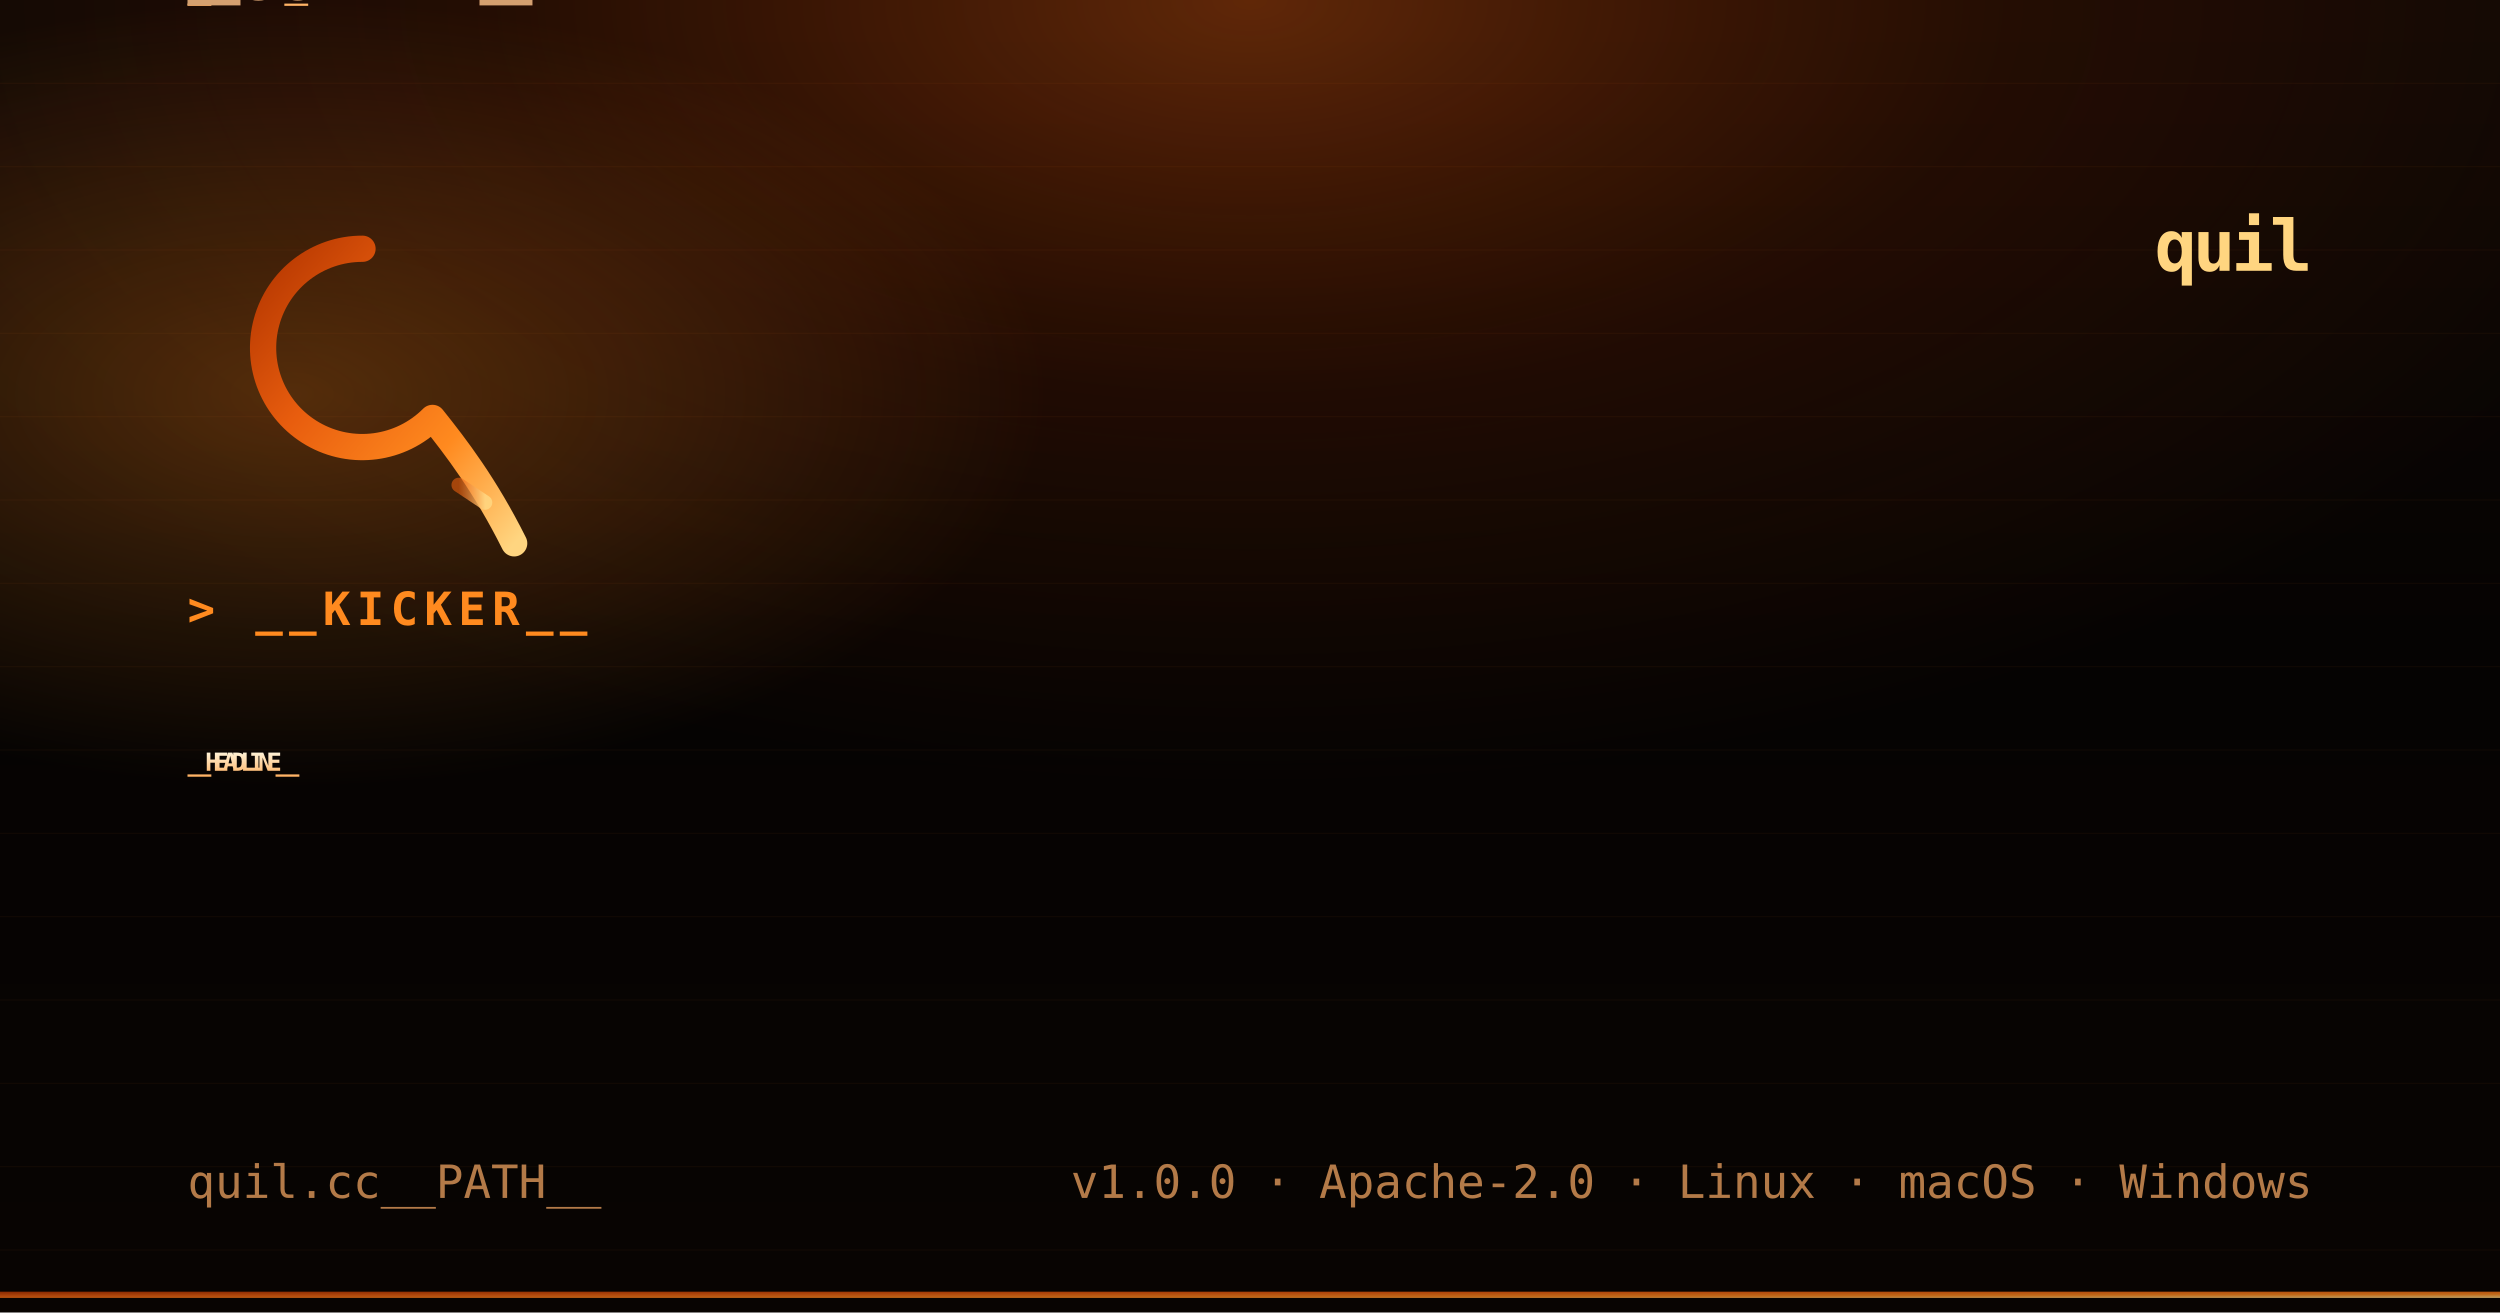
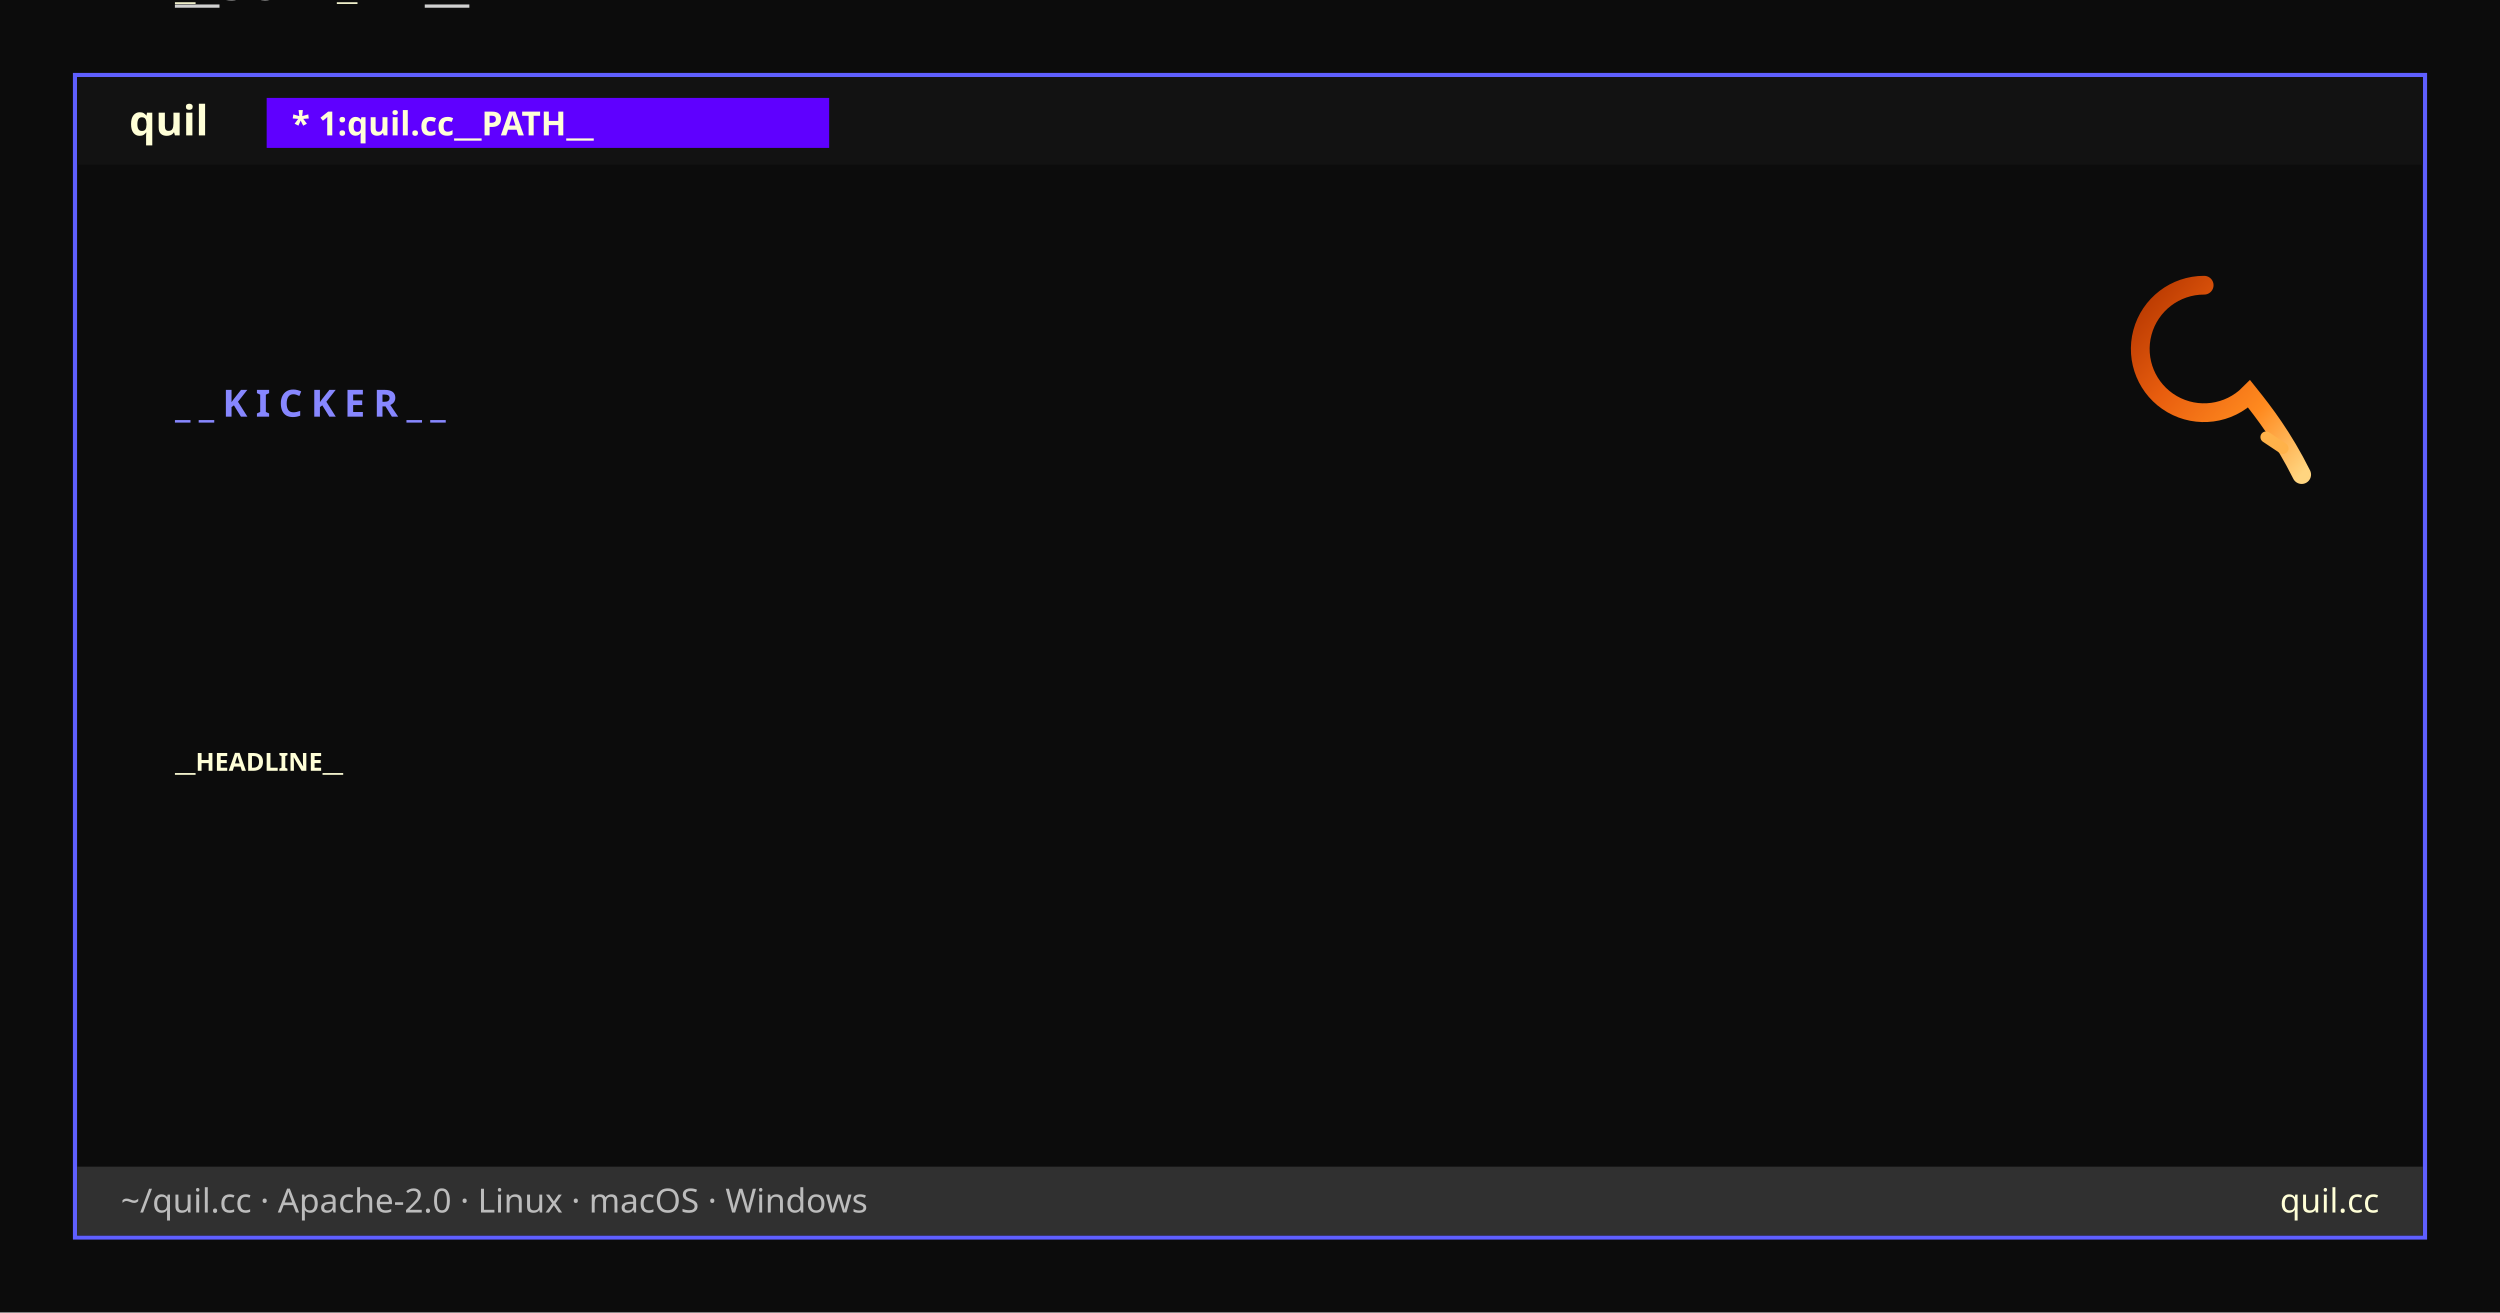
- <svg xmlns="http://www.w3.org/2000/svg" viewBox="0 0 1200 630" width="1200" height="630" role="img" aria-label="__ARIA__">
+ <svg xmlns="http://www.w3.org/2000/svg" width="1200" height="630" viewBox="0 0 1200 630" role="img" aria-label="__ARIA__">
  <defs>
-     <linearGradient id="bg" x1="0%" y1="0%" x2="0%" y2="100%">
-       <stop offset="0%" stop-color="#0D0704" />
-       <stop offset="50%" stop-color="#050302" />
-       <stop offset="100%" stop-color="#080402" />
-     </linearGradient>
-     <radialGradient id="glowEmber" cx="50%" cy="0%" r="60%">
-       <stop offset="0%" stop-color="#E85D0E" stop-opacity="0.38" />
-       <stop offset="50%" stop-color="#B33500" stop-opacity="0.14" />
-       <stop offset="100%" stop-color="#B33500" stop-opacity="0" />
-     </radialGradient>
-     <radialGradient id="glowBrand" cx="12%" cy="30%" r="30%">
-       <stop offset="0%" stop-color="#FF8A1F" stop-opacity="0.28" />
-       <stop offset="100%" stop-color="#FF8A1F" stop-opacity="0" />
-     </radialGradient>
-     <linearGradient id="ogStroke" x1="0%" y1="0%" x2="100%" y2="100%">
+     <linearGradient id="qs" x1="0%" y1="0%" x2="100%" y2="100%">
      <stop offset="0%" stop-color="#B33500" />
      <stop offset="35%" stop-color="#E85D0E" />
      <stop offset="70%" stop-color="#FF8A1F" />
      <stop offset="100%" stop-color="#FFD580" />
    </linearGradient>
-     <linearGradient id="ogBarb" x1="0%" y1="0%" x2="100%" y2="0%">
-       <stop offset="0%" stop-color="#E85D0E" stop-opacity="0.6" />
-       <stop offset="100%" stop-color="#FFD580" stop-opacity="0.9" />
-     </linearGradient>
-     <linearGradient id="ogTitle" x1="0%" y1="0%" x2="0%" y2="100%">
-       <stop offset="0%" stop-color="#FFF2D6" />
-       <stop offset="100%" stop-color="#FFB060" />
-     </linearGradient>
  </defs>
-   <rect x="0" y="0" width="1200" height="630" fill="url(#bg)" />
-   <rect x="0" y="0" width="1200" height="630" fill="url(#glowEmber)" />
-   <rect x="0" y="0" width="1200" height="630" fill="url(#glowBrand)" />
-   <g stroke="#FF8A1F" stroke-width="0.5" stroke-opacity="0.05">
-     <line x1="0" y1="40" x2="1200" y2="40" />
-     <line x1="0" y1="80" x2="1200" y2="80" />
-     <line x1="0" y1="120" x2="1200" y2="120" />
-     <line x1="0" y1="160" x2="1200" y2="160" />
-     <line x1="0" y1="200" x2="1200" y2="200" />
-     <line x1="0" y1="240" x2="1200" y2="240" />
-     <line x1="0" y1="280" x2="1200" y2="280" />
-     <line x1="0" y1="320" x2="1200" y2="320" />
-     <line x1="0" y1="360" x2="1200" y2="360" />
-     <line x1="0" y1="400" x2="1200" y2="400" />
-     <line x1="0" y1="440" x2="1200" y2="440" />
-     <line x1="0" y1="480" x2="1200" y2="480" />
-     <line x1="0" y1="520" x2="1200" y2="520" />
-     <line x1="0" y1="560" x2="1200" y2="560" />
-     <line x1="0" y1="600" x2="1200" y2="600" />
+   <rect width="1200" height="630" fill="#0c0c0c" />
+   <rect x="36" y="36" width="1128" height="558" fill="#0c0c0c" stroke="#5f5fff" stroke-width="2" />
+   <rect x="37" y="37" width="1126" height="42" fill="#121212" />
+   <text x="62" y="65" font-family="JetBrains Mono" font-weight="800" font-size="20" fill="#ffffd7">quil</text>
+   <rect x="128" y="47" width="270" height="24" fill="#5f00ff" />
+   <text x="140" y="65" font-family="JetBrains Mono" font-weight="700" font-size="16" fill="#ffffd7">* 1:quil.cc__PATH__</text>
+   <g transform="translate(1004,118) scale(0.9)">
+     <path d="M60 21A34 34 0 1 0 84 79C92 89 102 102 112 122" fill="none" stroke="url(#qs)" stroke-width="10" stroke-linecap="round" />
+     <path d="M102 108L93 102" fill="none" stroke="#FFB24A" stroke-width="6" stroke-linecap="round" />
  </g>
-   <g transform="translate(90, 90) scale(1.4)">
-     <path d="M 60 21          A 34 34 0 1 0 84 79          C 92 89 102 102 112 122" fill="none" stroke="url(#ogStroke)" stroke-width="9" stroke-linecap="round" stroke-linejoin="round" />
-     <path d="M 102 108 L 93 102" fill="none" stroke="url(#ogBarb)" stroke-width="5" stroke-linecap="round" />
-   </g>
-   <text x="1110" y="130" text-anchor="end" font-family="'JetBrains Mono', 'SF Mono', ui-monospace, monospace" font-size="34" font-weight="700" letter-spacing="-2" fill="#FFD580">quil</text>
-   <text x="90" y="300" font-family="'JetBrains Mono', 'SF Mono', ui-monospace, monospace" font-size="22" font-weight="700" letter-spacing="3" fill="#FF8A1F">&gt; __KICKER__</text>
-   <text x="90" y="370" font-family="'JetBrains Mono', 'SF Mono', ui-monospace, monospace" font-size="__HEADLINE_SIZE__" font-weight="700" letter-spacing="-3" fill="url(#ogTitle)">__HEADLINE__</text>
-   <text x="90" y="__HEADLINE2_Y__" font-family="'JetBrains Mono', 'SF Mono', ui-monospace, monospace" font-size="__HEADLINE_SIZE__" font-weight="700" letter-spacing="-3" fill="url(#ogTitle)">__HEADLINE2__</text>
-   <text x="90" y="__SUBLINE_Y__" font-family="'Inter', 'SF Pro Display', system-ui, sans-serif" font-size="28" font-weight="500" letter-spacing="-0.5" fill="#D4A070">__SUBLINE__</text>
-   <g font-family="'JetBrains Mono', ui-monospace, monospace" font-size="22" fill="#B37A48">
-     <text x="90" y="575">quil.cc__PATH__</text>
-     <text x="1110" y="575" text-anchor="end">v1.0.0  ·  Apache-2.0  ·  Linux · macOS · Windows</text>
-   </g>
-   <rect x="0" y="620" width="1200" height="3" fill="url(#ogStroke)" opacity="0.75" />
+   <text x="84" y="200" font-family="JetBrains Mono" font-weight="700" font-size="18" letter-spacing="4" fill="#8787ff">__KICKER__</text>
+   <text x="84" y="370" font-family="JetBrains Mono" font-weight="800" font-size="__HEADLINE_SIZE__" fill="#ffffd7">__HEADLINE__</text>
+   <text x="84" y="__HEADLINE2_Y__" font-family="JetBrains Mono" font-weight="800" font-size="__HEADLINE_SIZE__" fill="#ffffd7">__HEADLINE2__</text>
+   <text x="84" y="__SUBLINE_Y__" font-family="JetBrains Mono" font-size="24" fill="#d0d0d0">__SUBLINE__</text>
+   <rect x="37" y="560" width="1126" height="33" fill="#303030" />
+   <text x="58" y="582" font-family="JetBrains Mono" font-size="16" fill="#bcbcbc">~/quil.cc · Apache-2.0 · Linux · macOS · Windows</text>
+   <text x="1142" y="582" text-anchor="end" font-family="JetBrains Mono" font-size="16" fill="#ffffd7">quil.cc</text>
</svg>
